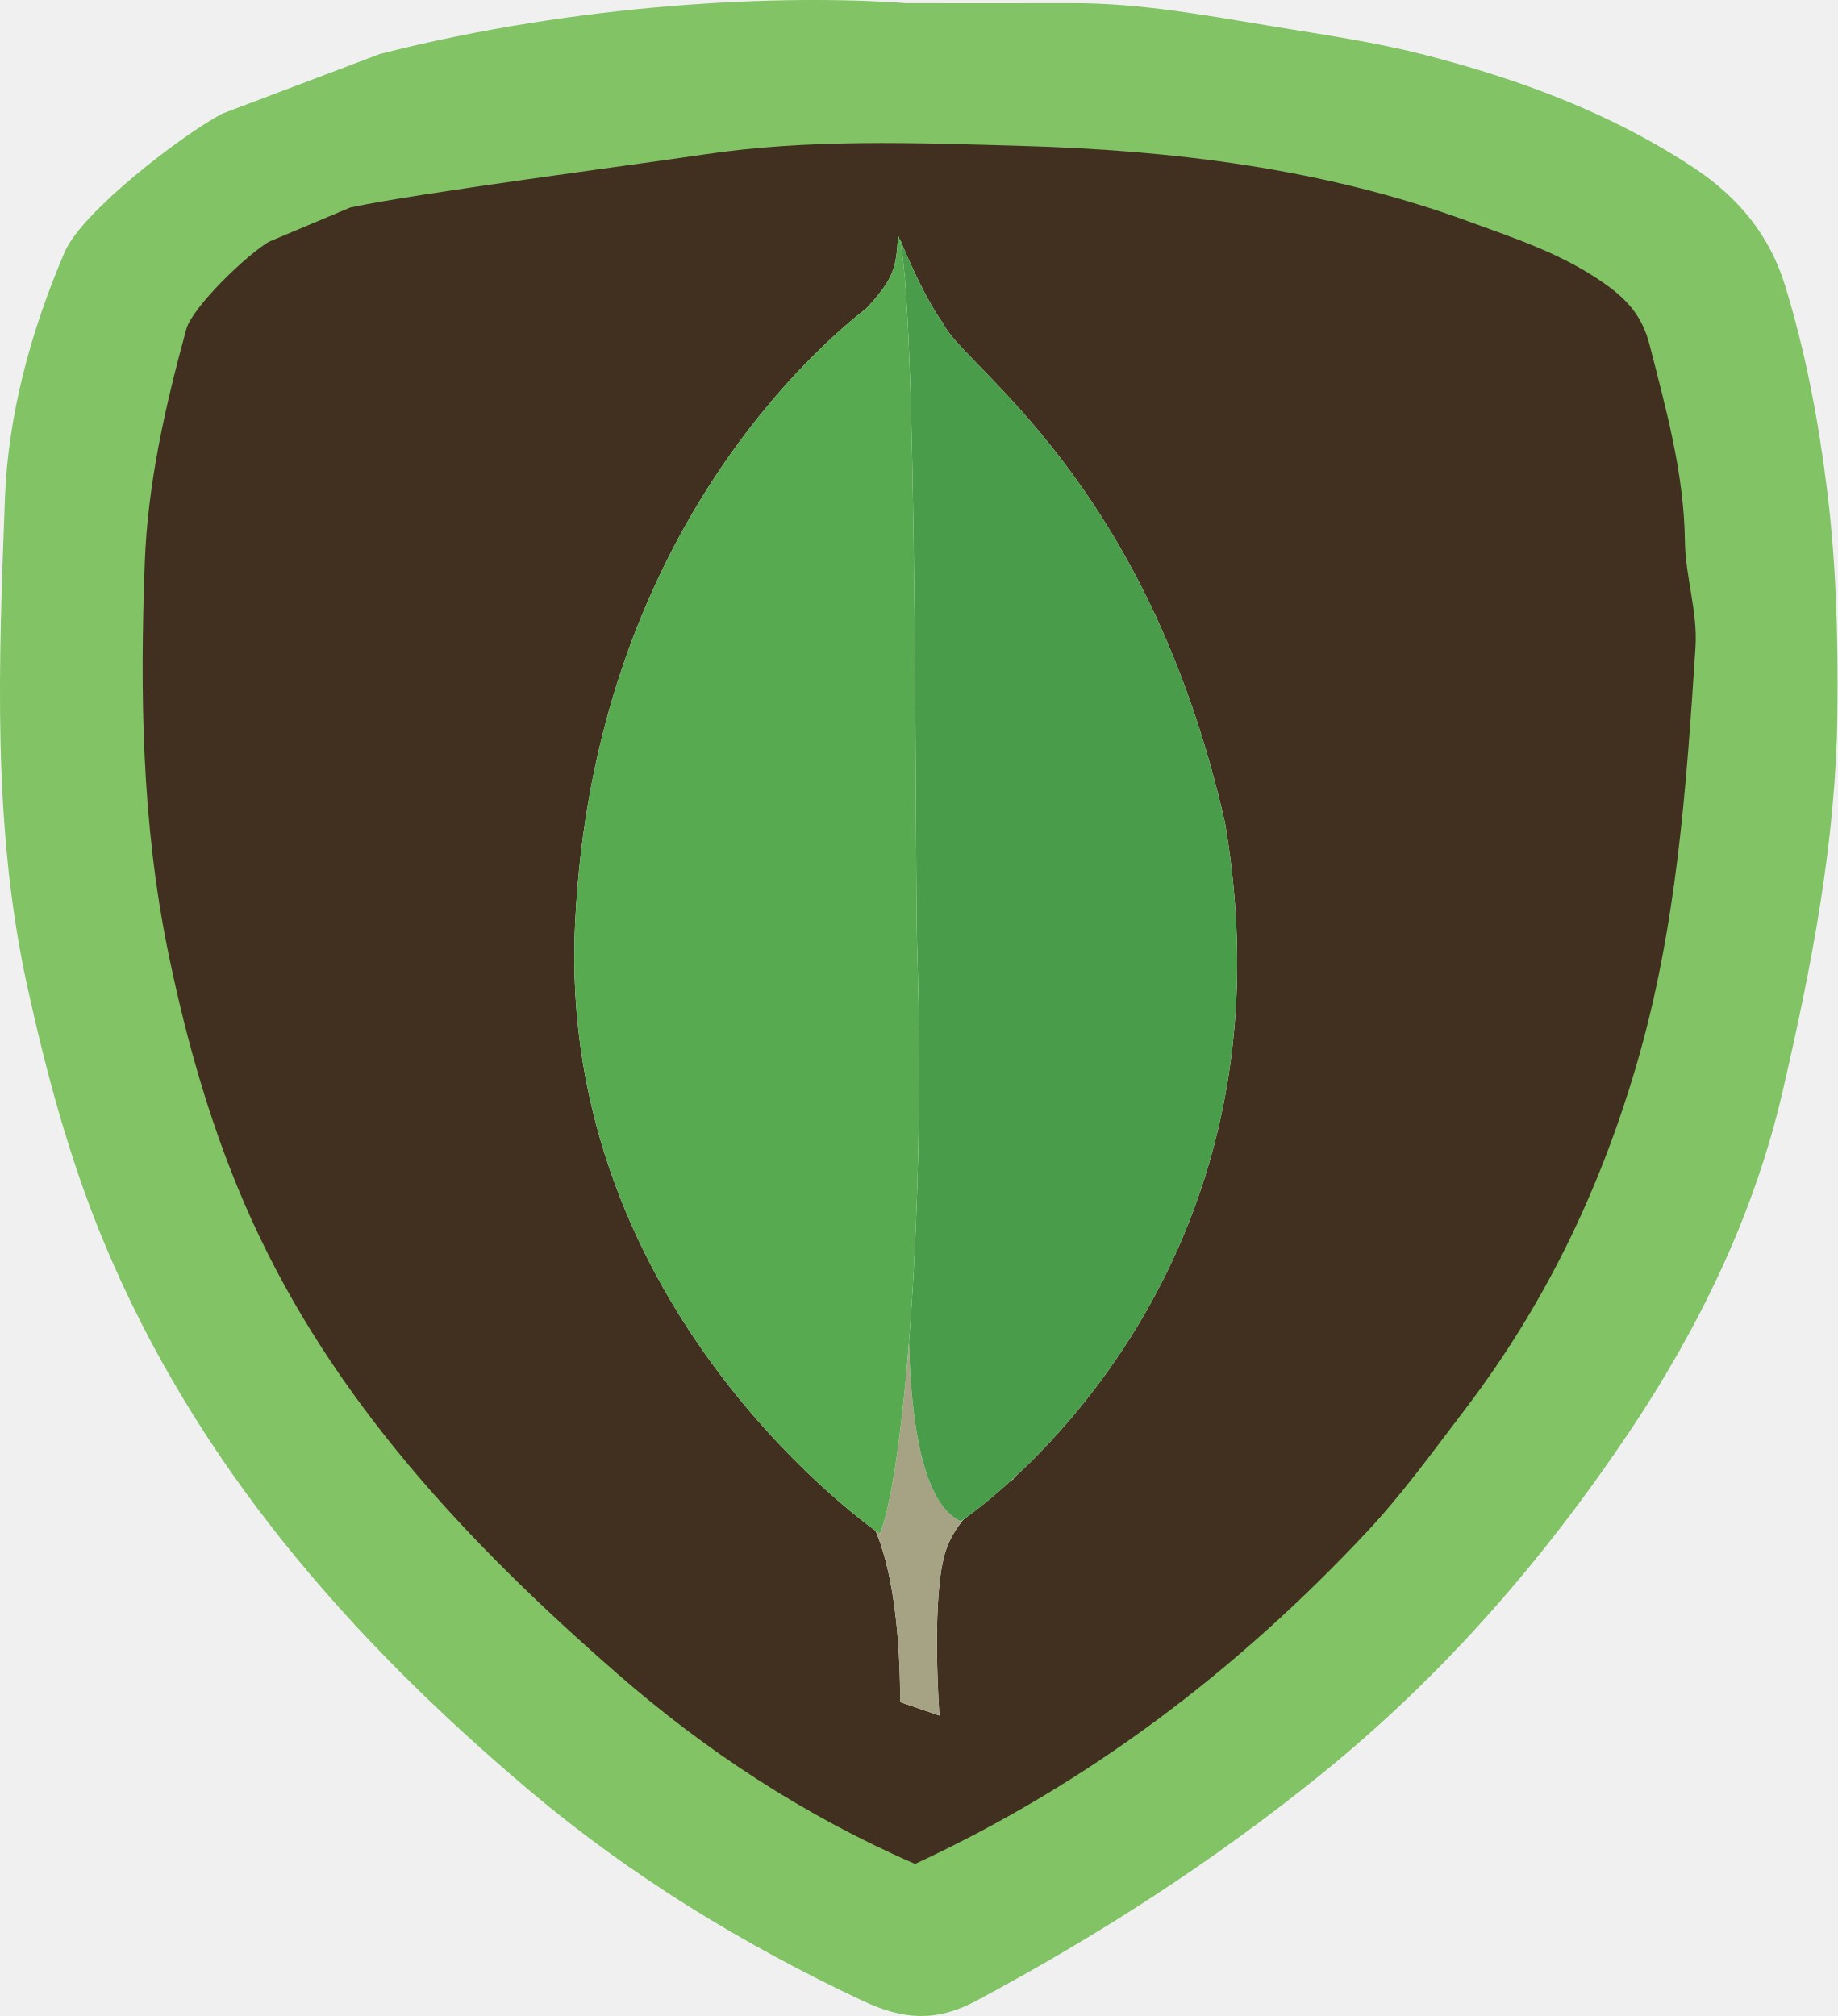
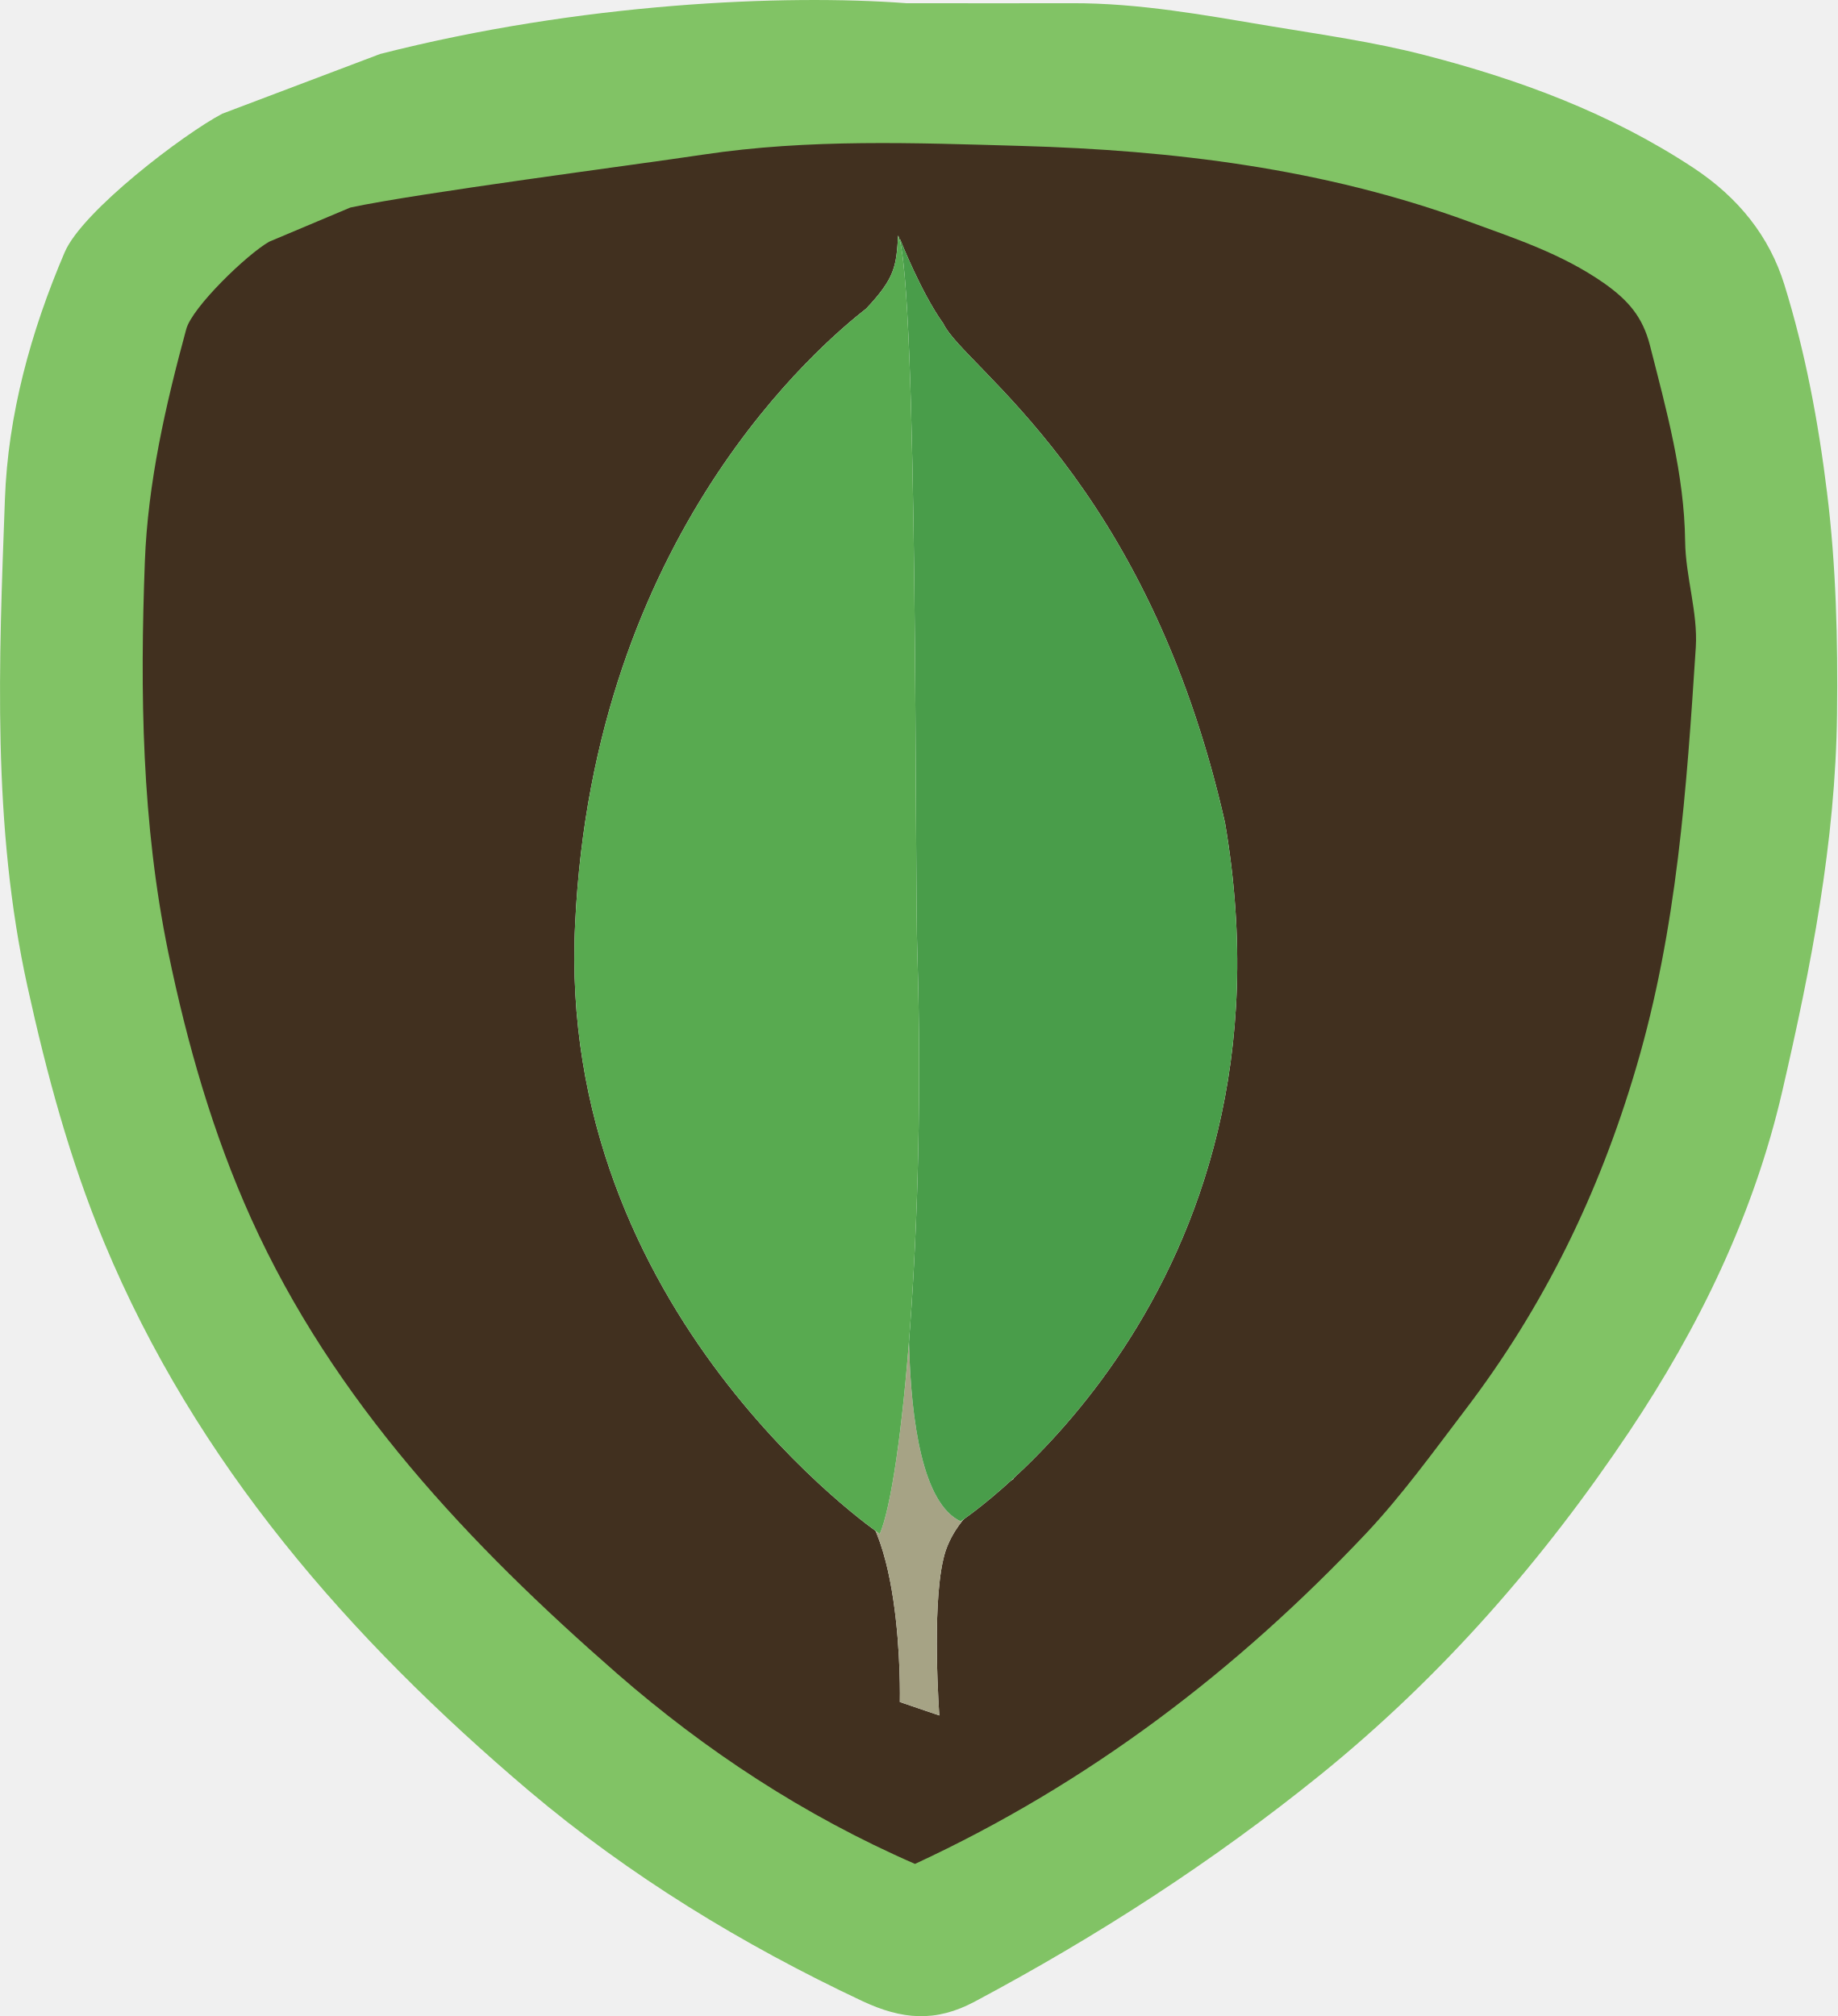
- <svg xmlns="http://www.w3.org/2000/svg" version="1.1" id="Layer_1" x="0px" y="0px" width="861.324px" height="945.086px" viewBox="294.372 160.457 861.324 945.086" enable-background="new 294.372 160.457 861.324 945.086" xml:space="preserve">
+ <svg xmlns="http://www.w3.org/2000/svg" version="1.1" id="Layer_1" x="0px" y="0px" viewBox="0 0 861.3 945.1" style="enable-background:new 0 0 861.3 945.1;" xml:space="preserve">
  <g id="Layer_1_1_">
-     <path fill="#81C365" d="M472.562,185.722c94-24,189.428-28.052,246.634-23.774c31.524,0,54.565,0.053,77.604-0.012   c31.602-0.088,62.352,5.588,93.441,10.753c24.098,4.001,48.301,7.392,71.945,13.485c44.562,11.476,87.105,27.183,126.143,52.938   c21.312,14.062,35.619,32.189,42.602,54.7c9.789,31.578,15.906,64.148,19.988,97.372c4.268,34.733,5.072,69.226,4.695,103.9   c-0.658,60.111-12.162,118.689-25.666,177.045c-13.396,57.951-39.234,110.822-71.641,159.283   c-40.193,60.094-87.564,114.629-144.609,160.779c-50.734,41.045-104.818,75.865-162.156,106.451   c-18.545,9.889-34.162,8.549-52.772-0.207c-56.271-26.459-109.194-58.836-156.279-98.623   c-84.283-71.223-156.203-153.248-199.368-256.941c-16.104-38.682-26.895-78.861-35.909-119.79   c-16.665-75.695-13.341-152.313-10.547-228.572c1.445-39.54,12.075-78.593,27.973-115.794c8.24-19.279,55.76-55.457,73.922-64.994   L472.562,185.722z" />
-     <path fill="#41301F" d="M458.562,257.722c31.578-6.781,133.455-20.009,165.277-24.786c49.77-7.468,99.397-5.506,148.869-4.102   c71.293,2.027,142.178,10.583,209.893,35.368c21.801,7.979,43.729,15.096,63.451,28.898c11.545,8.079,18.18,15.9,21.576,29.157   c7.744,30.268,16.117,60.2,16.518,91.89c0.211,16.553,6.021,33.223,4.965,49.56c-4.312,66.258-8.812,132.069-27.93,196.925   c-17.445,59.166-43.328,112.332-80.289,160.809c-14.92,19.562-29.398,39.67-46.182,57.551   c-60.533,64.502-129.871,117.422-211.42,155.264c-52.319-22.77-98.389-53.277-139.491-89.133   c-69.55-60.678-133.069-127.775-171.758-213.455c-17.91-39.662-29.943-81.582-38.793-124.591   c-12.507-60.774-13.297-121.979-10.991-183.296c1.39-36.955,9.687-73.31,19.447-109.019c2.82-10.318,28.459-35.051,38.857-41.038   L458.562,257.722z" />
+     <path style="fill:#81C365;" d="M178.2,25.3c94-24,189.4-28.1,246.6-23.8c31.5,0,54.6,0.1,77.6,0c31.6-0.1,62.4,5.6,93.4,10.8   c24.1,4,48.3,7.4,71.9,13.5c44.6,11.5,87.1,27.2,126.1,52.9c21.3,14.1,35.6,32.2,42.6,54.7c9.8,31.6,15.9,64.1,20,97.4   c4.3,34.7,5.1,69.2,4.7,103.9c-0.7,60.1-12.2,118.7-25.7,177c-13.4,58-39.2,110.8-71.6,159.3c-40.2,60.1-87.6,114.6-144.6,160.8   c-50.7,41-104.8,75.9-162.2,106.5c-18.5,9.9-34.2,8.5-52.8-0.2c-56.3-26.5-109.2-58.8-156.3-98.6   C163.8,768.1,91.9,686.1,48.8,582.4c-16.1-38.7-26.9-78.9-35.9-119.8C-3.8,386.9-0.5,310.3,2.3,234.1c1.4-39.5,12.1-78.6,28-115.8   c8.2-19.3,55.8-55.5,73.9-65L178.2,25.3z" />
+     <path style="fill:#41301F;" d="M164.2,97.3c31.6-6.8,133.5-20,165.3-24.8c49.8-7.5,99.4-5.5,148.9-4.1   c71.3,2,142.2,10.6,209.9,35.4c21.8,8,43.7,15.1,63.5,28.9c11.5,8.1,18.2,15.9,21.6,29.2c7.7,30.3,16.1,60.2,16.5,91.9   c0.2,16.6,6,33.2,5,49.6c-4.3,66.3-8.8,132.1-27.9,196.9c-17.4,59.2-43.3,112.3-80.3,160.8c-14.9,19.6-29.4,39.7-46.2,57.6   C579.8,783,510.5,836,428.9,873.8c-52.3-22.8-98.4-53.3-139.5-89.1C219.9,724,156.4,656.9,117.7,571.2   c-17.9-39.7-29.9-81.6-38.8-124.6c-12.5-60.8-13.3-122-11-183.3c1.4-37,9.7-73.3,19.4-109c2.8-10.3,28.5-35.1,38.9-41L164.2,97.3z" />
  </g>
-   <g id="Layer_2">
+   <g id="Layer_2_1_">
    <g>
-       <path fill="#FFFFFF" d="M734.719,964.684l-18.472-6.312c0,0,2.256-94.17-31.544-100.928    c-22.523-26.139,3.613-1108.463,84.718-3.607c0,0-27.939,13.965-32.896,37.852C731.115,915.119,734.719,964.684,734.719,964.684    L734.719,964.684z" />
-       <path fill="#A6A385" d="M734.719,964.684l-18.472-6.312c0,0,2.256-94.17-31.544-100.928    c-22.523-26.139,3.613-1108.463,84.718-3.607c0,0-27.939,13.965-32.896,37.852C731.115,915.119,734.719,964.684,734.719,964.684    L734.719,964.684z" />
-       <path fill="#FFFFFF" d="M744.636,873.664c0,0,161.768-106.344,123.912-327.59C832.054,385.221,745.987,332.5,736.526,312.222    c-10.361-14.419-20.279-39.648-20.279-39.648l6.764,447.432c0,0.455-13.971,136.982,21.631,153.662" />
-       <path fill="#499D4A" d="M744.636,873.664c0,0,161.768-106.344,123.912-327.59C832.054,385.221,745.987,332.5,736.526,312.222    c-10.361-14.419-20.279-39.648-20.279-39.648l6.764,447.432c0,0.455-13.971,136.982,21.631,153.662" />
-       <path fill="#FFFFFF" d="M706.79,879.518c0,0-151.855-103.637-142.843-286.123c8.561-182.49,115.802-272.158,136.528-288.379    c13.521-14.419,13.97-19.829,14.873-34.248c9.463,20.278,7.661,303.252,9.009,336.592    C728.41,735.777,717.15,855.191,706.79,879.518z" />
-       <path fill="#58AA50" d="M706.79,879.518c0,0-151.855-103.637-142.843-286.123c8.561-182.49,115.802-272.158,136.528-288.379    c13.521-14.419,13.97-19.829,14.873-34.248c9.463,20.278,7.661,303.252,9.009,336.592    C728.41,735.777,717.15,855.191,706.79,879.518z" />
+       <path style="fill:#FFFFFF;" d="M440.3,804.2l-18.5-6.3c0,0,2.3-94.2-31.5-100.9c-22.5-26.1,3.6-1108.5,84.7-3.6    c0,0-27.9,14-32.9,37.9C436.7,754.7,440.3,804.2,440.3,804.2L440.3,804.2z" />
+       <path style="fill:#A6A385;" d="M440.3,804.2l-18.5-6.3c0,0,2.3-94.2-31.5-100.9c-22.5-26.1,3.6-1108.5,84.7-3.6    c0,0-27.9,14-32.9,37.9C436.7,754.7,440.3,804.2,440.3,804.2L440.3,804.2z" />
+       <path style="fill:#FFFFFF;" d="M450.3,713.2c0,0,161.8-106.3,123.9-327.6c-36.5-160.9-122.6-213.6-132-233.9    c-10.4-14.4-20.3-39.6-20.3-39.6l6.8,447.4C428.6,560,414.7,696.5,450.3,713.2" />
+       <path style="fill:#499D4A;" d="M450.3,713.2c0,0,161.8-106.3,123.9-327.6c-36.5-160.9-122.6-213.6-132-233.9    c-10.4-14.4-20.3-39.6-20.3-39.6l6.8,447.4C428.6,560,414.7,696.5,450.3,713.2" />
+       <path style="fill:#FFFFFF;" d="M412.4,719.1c0,0-151.9-103.6-142.8-286.1c8.6-182.5,115.8-272.2,136.5-288.4    c13.5-14.4,14-19.8,14.9-34.2c9.5,20.3,7.7,303.3,9,336.6C434,575.3,422.8,694.7,412.4,719.1z" />
+       <path style="fill:#58AA50;" d="M412.4,719.1c0,0-151.9-103.6-142.8-286.1c8.6-182.5,115.8-272.2,136.5-288.4    c13.5-14.4,14-19.8,14.9-34.2c9.5,20.3,7.7,303.3,9,336.6C434,575.3,422.8,694.7,412.4,719.1z" />
    </g>
  </g>
</svg>
